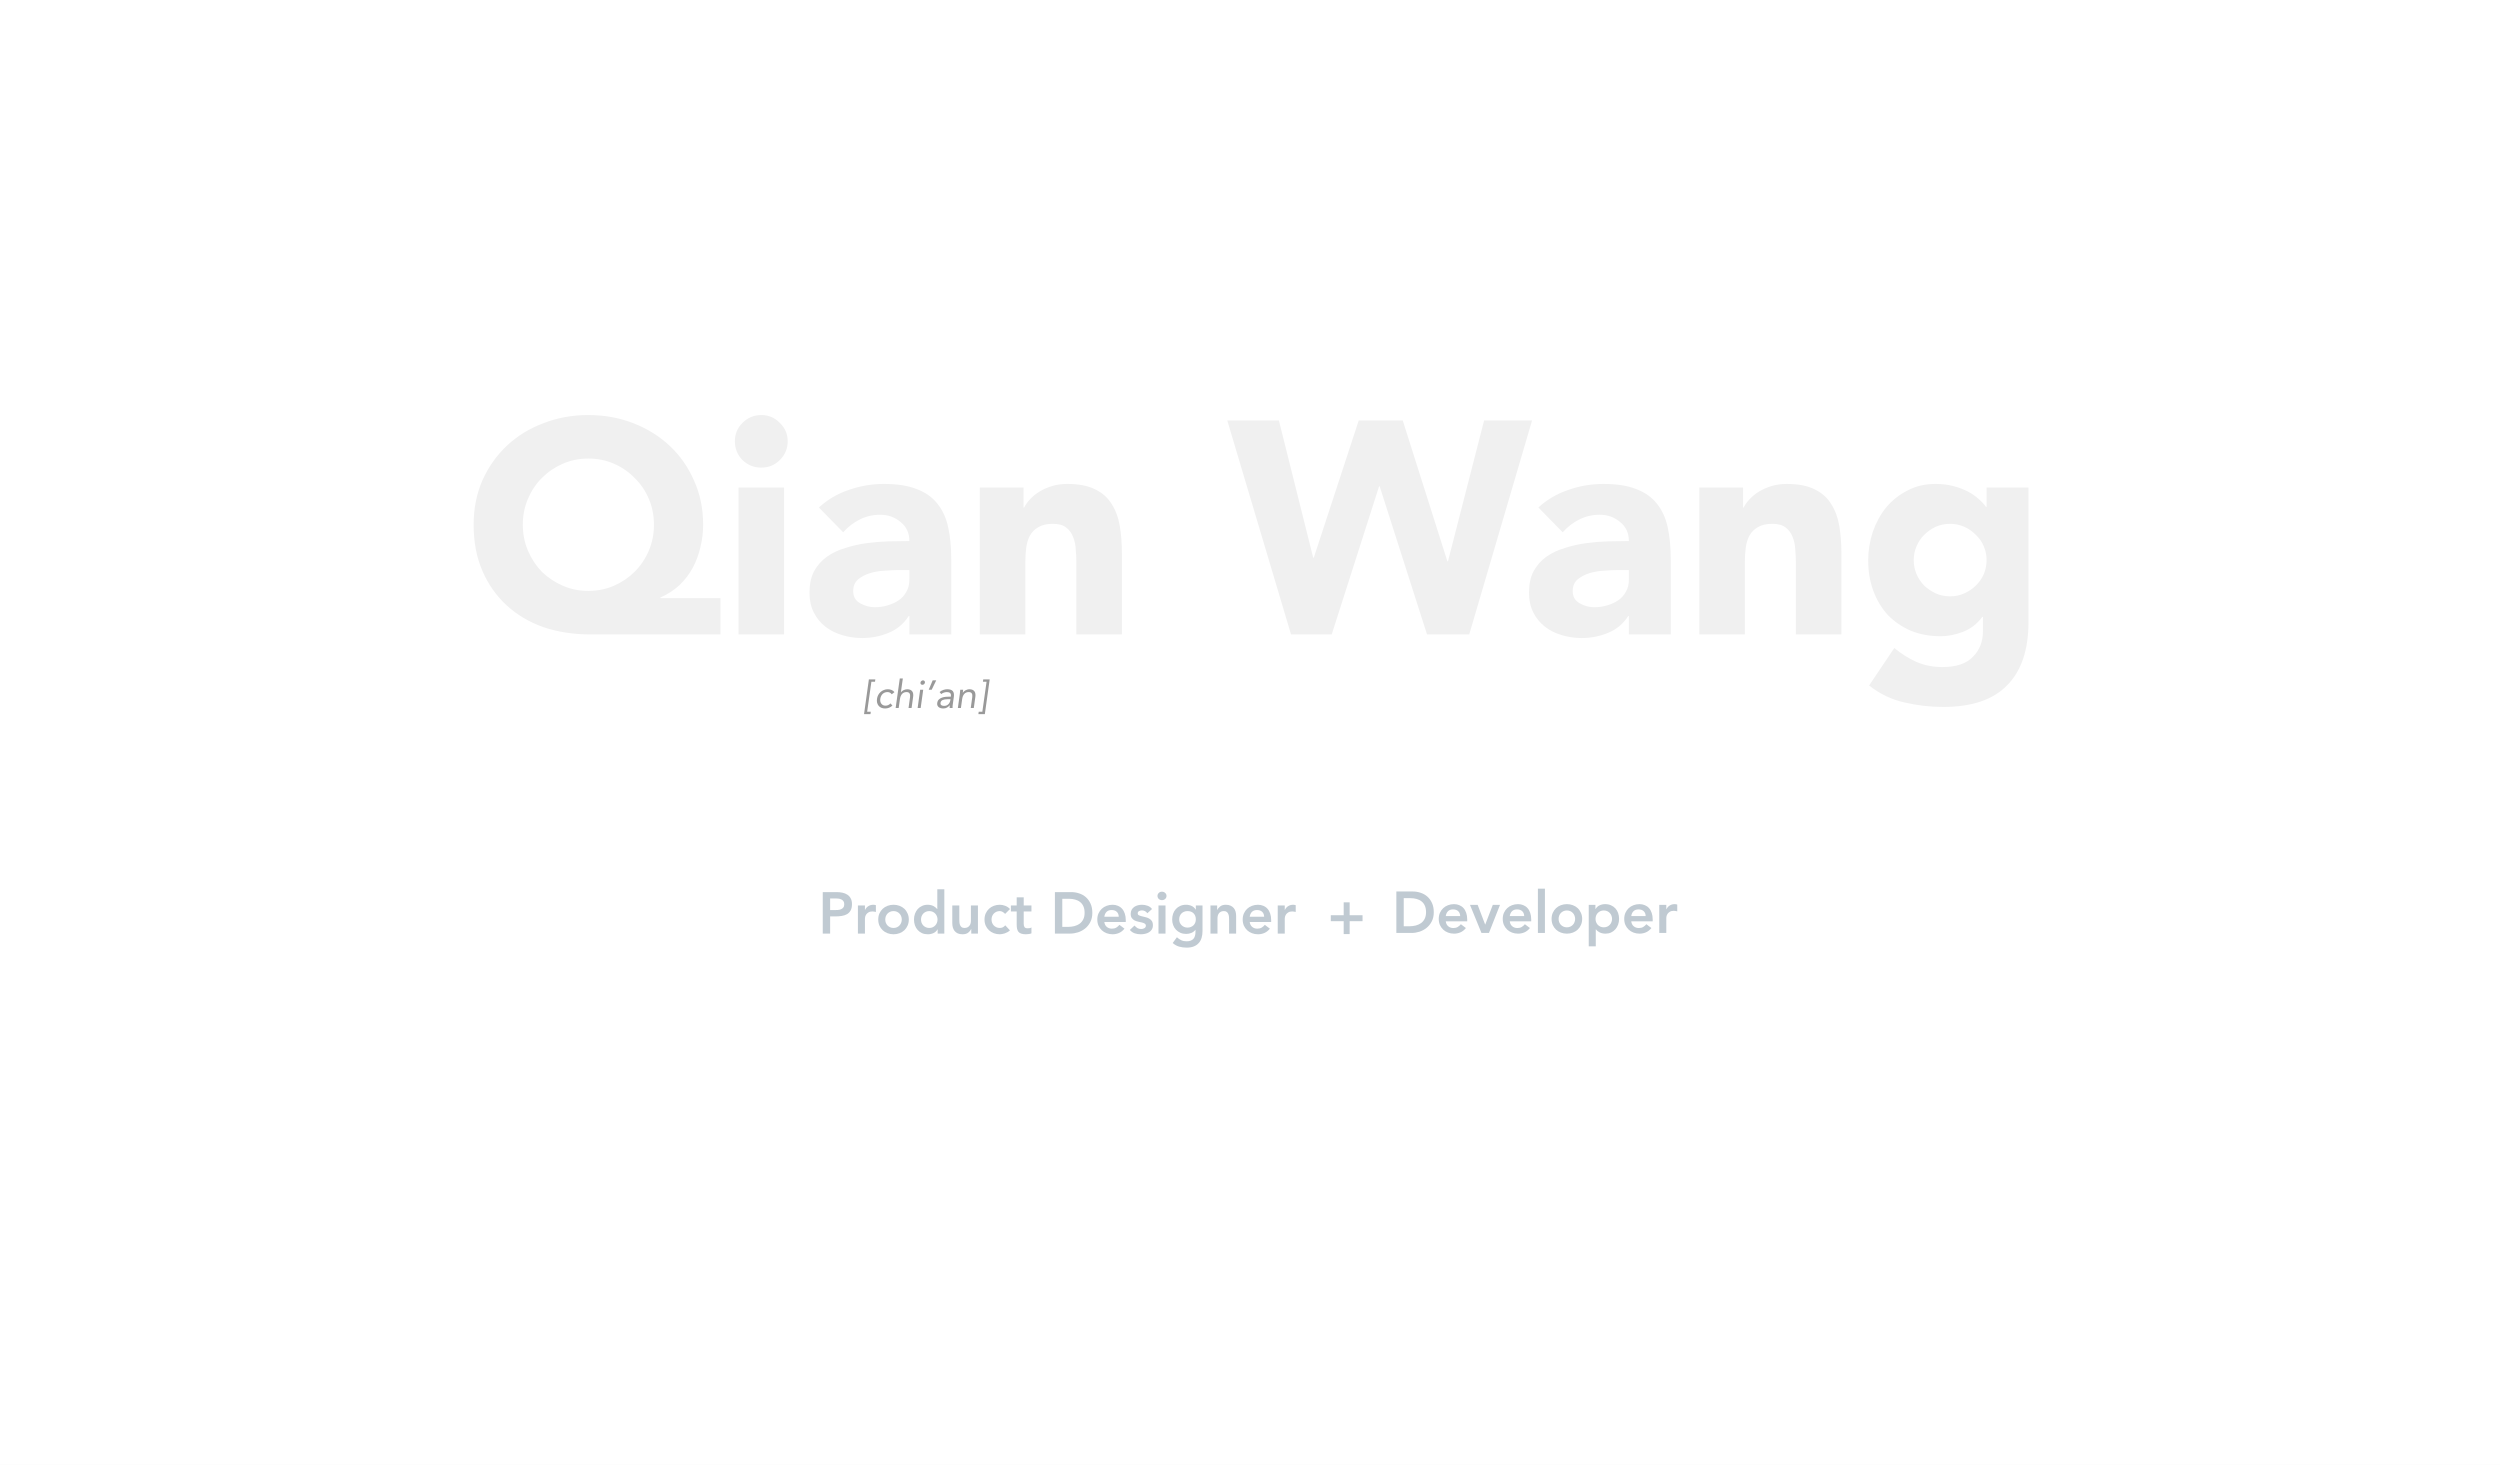
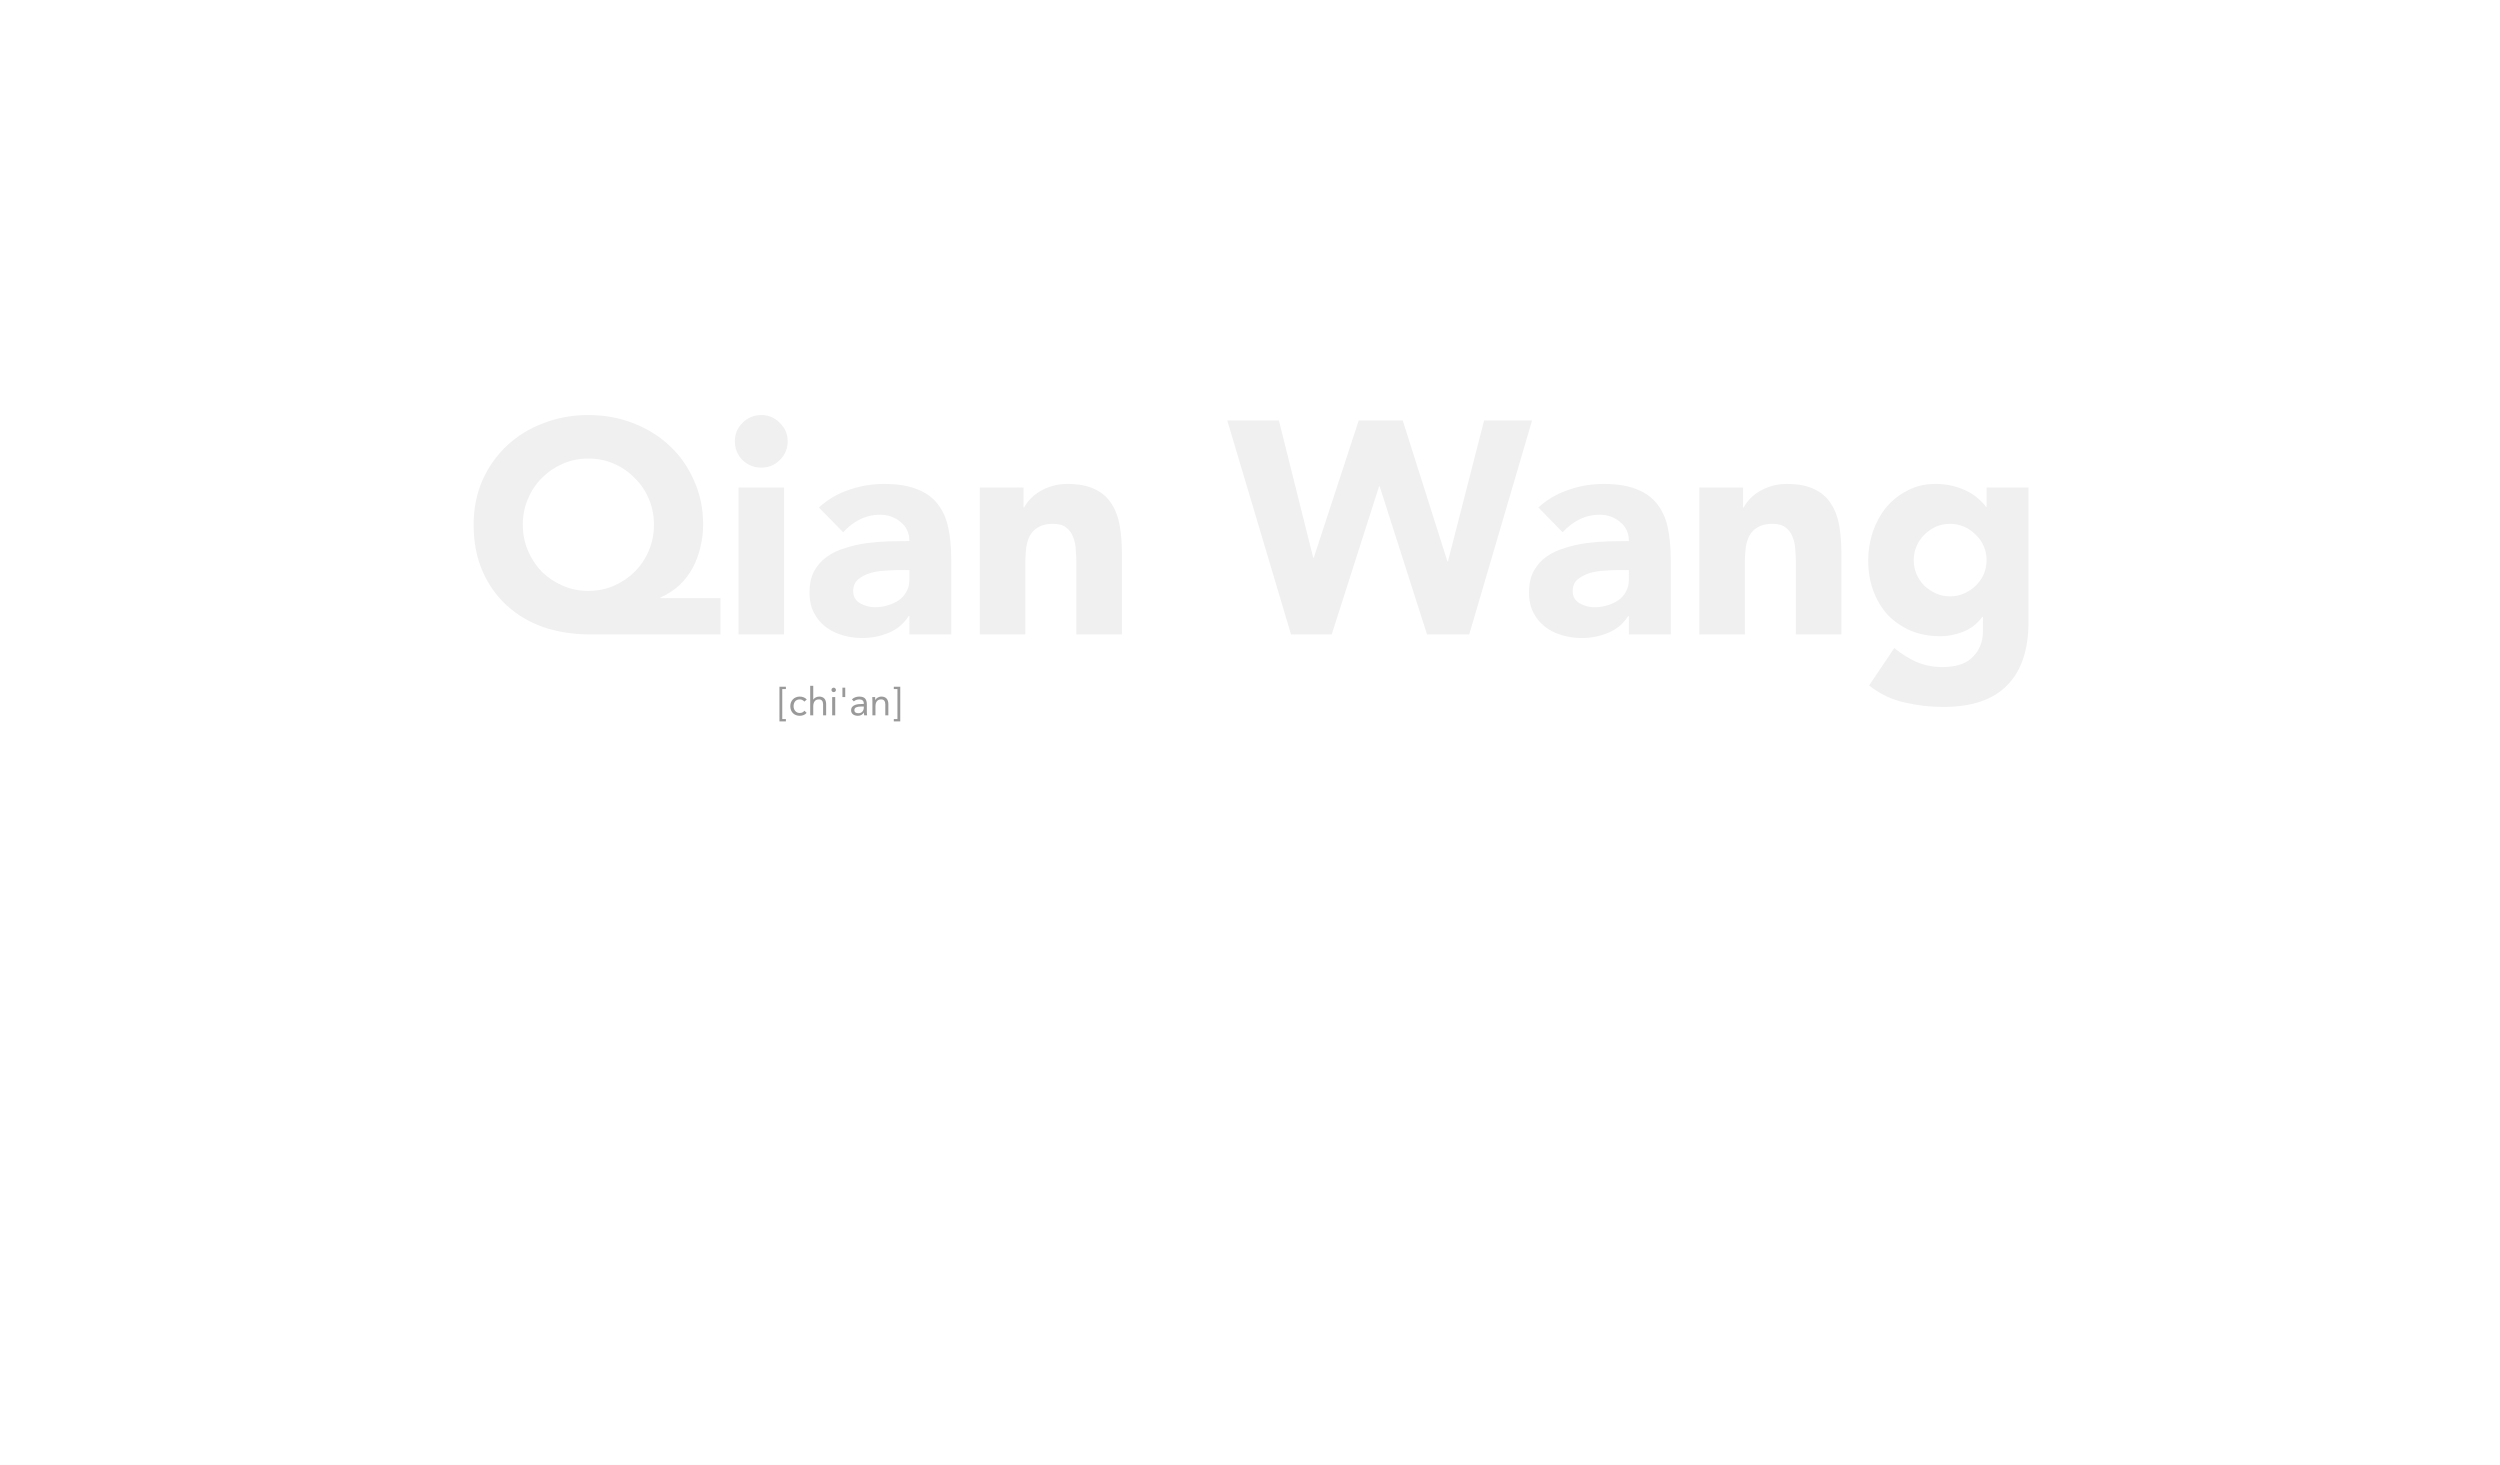
<svg xmlns="http://www.w3.org/2000/svg" width="1024" height="600" viewBox="0 0 1024 600" fill="none">
  <g clip-path="url(#clip0)">
    <path fill-rule="evenodd" clip-rule="evenodd" d="M1024 6.10352e-05H0V600H1024V6.10352e-05ZM241.748 259.859H295.092V245.007H270.472V244.759C273.456 243.439 276.068 241.747 278.306 239.684C280.544 237.539 282.368 235.146 283.777 232.505C285.186 229.865 286.222 227.059 286.886 224.089C287.632 221.118 288.005 218.065 288.005 214.93C288.005 208.328 286.761 202.305 284.274 196.859C281.87 191.33 278.555 186.586 274.327 182.625C270.099 178.664 265.125 175.57 259.405 173.342C253.686 171.114 247.551 170 241.002 170C234.454 170 228.319 171.114 222.599 173.342C216.879 175.487 211.906 178.54 207.678 182.501C203.45 186.462 200.093 191.206 197.606 196.735C195.202 202.264 194 208.328 194 214.93C194 222.026 195.202 228.338 197.606 233.867C200.01 239.395 203.326 244.099 207.554 247.977C211.781 251.855 216.797 254.826 222.599 256.889C228.485 258.869 234.868 259.859 241.748 259.859ZM216.258 225.574C214.848 222.274 214.144 218.725 214.144 214.93C214.144 211.134 214.848 207.586 216.258 204.285C217.667 200.985 219.574 198.138 221.978 195.745C224.464 193.269 227.324 191.33 230.557 189.927C233.79 188.525 237.272 187.823 241.002 187.823C244.733 187.823 248.214 188.525 251.447 189.927C254.68 191.33 257.499 193.269 259.903 195.745C262.39 198.138 264.338 200.985 265.747 204.285C267.156 207.586 267.861 211.134 267.861 214.93C267.861 218.725 267.156 222.274 265.747 225.574C264.338 228.875 262.39 231.763 259.903 234.238C257.499 236.631 254.68 238.529 251.447 239.932C248.214 241.335 244.733 242.036 241.002 242.036C237.272 242.036 233.79 241.335 230.557 239.932C227.324 238.529 224.464 236.631 221.978 234.238C219.574 231.763 217.667 228.875 216.258 225.574ZM321.15 259.859V199.706H302.499V259.859H321.15ZM304.115 173.218C302.043 175.281 301.007 177.798 301.007 180.768C301.007 183.739 302.043 186.297 304.115 188.442C306.27 190.505 308.84 191.537 311.825 191.537C314.809 191.537 317.337 190.505 319.41 188.442C321.565 186.297 322.643 183.739 322.643 180.768C322.643 177.798 321.565 175.281 319.41 173.218C317.337 171.073 314.809 170 311.825 170C308.84 170 306.27 171.073 304.115 173.218ZM372.476 252.309H372.227C370.155 255.527 367.378 257.838 363.896 259.24C360.497 260.643 356.891 261.345 353.078 261.345C350.259 261.345 347.524 260.932 344.871 260.107C342.301 259.364 340.022 258.209 338.032 256.641C336.043 255.073 334.468 253.134 333.307 250.824C332.146 248.513 331.566 245.832 331.566 242.779C331.566 239.313 332.188 236.384 333.431 233.991C334.758 231.598 336.499 229.617 338.654 228.05C340.892 226.482 343.42 225.285 346.239 224.46C349.057 223.553 351.959 222.892 354.943 222.48C358.01 222.067 361.036 221.82 364.02 221.737C367.087 221.655 369.906 221.613 372.476 221.613C372.476 218.313 371.274 215.714 368.87 213.816C366.549 211.835 363.772 210.845 360.539 210.845C357.471 210.845 354.653 211.505 352.083 212.826C349.596 214.063 347.358 215.796 345.368 218.024L335.421 207.875C338.903 204.656 342.964 202.264 347.607 200.696C352.249 199.045 357.057 198.22 362.031 198.22C367.502 198.22 371.978 198.922 375.46 200.324C379.025 201.645 381.843 203.625 383.915 206.266C386.071 208.906 387.563 212.165 388.392 216.044C389.221 219.839 389.635 224.254 389.635 229.287V259.859H372.476V252.309ZM367.875 233.496C366.466 233.496 364.683 233.578 362.528 233.743C360.456 233.826 358.425 234.156 356.435 234.733C354.529 235.311 352.871 236.177 351.461 237.333C350.135 238.488 349.472 240.097 349.472 242.16C349.472 244.388 350.425 246.038 352.332 247.111C354.238 248.183 356.228 248.72 358.3 248.72C360.124 248.72 361.865 248.472 363.523 247.977C365.264 247.482 366.797 246.781 368.124 245.873C369.45 244.965 370.486 243.81 371.232 242.407C372.061 241.005 372.476 239.354 372.476 237.456V233.496H367.875ZM419.243 199.706H401.337V259.859H419.989V229.906C419.989 227.926 420.113 226.028 420.362 224.213C420.611 222.397 421.108 220.788 421.854 219.385C422.683 217.9 423.844 216.745 425.336 215.92C426.828 215.012 428.776 214.558 431.18 214.558C433.584 214.558 435.408 215.053 436.651 216.044C437.978 217.034 438.931 218.313 439.511 219.881C440.174 221.448 440.547 223.181 440.63 225.079C440.796 226.894 440.879 228.668 440.879 230.401V259.859H459.531V226.688C459.531 222.645 459.241 218.89 458.66 215.425C458.08 211.959 456.961 208.947 455.303 206.389C453.728 203.831 451.49 201.851 448.588 200.448C445.687 198.963 441.874 198.22 437.149 198.22C434.91 198.22 432.838 198.509 430.931 199.087C429.025 199.664 427.325 200.407 425.833 201.315C424.341 202.222 423.056 203.254 421.979 204.409C420.901 205.564 420.072 206.719 419.492 207.875H419.243V199.706ZM502.693 172.228H523.831L537.883 228.421H538.131L556.534 172.228H574.564L592.843 229.906H593.092L607.889 172.228H627.535L601.796 259.859H584.512L565.114 199.21H564.865L545.467 259.859H528.805L502.693 172.228ZM666.939 252.309H667.188V259.859H684.347V229.287C684.347 224.254 683.933 219.839 683.104 216.044C682.275 212.165 680.783 208.906 678.627 206.266C676.555 203.625 673.736 201.645 670.172 200.324C666.69 198.922 662.214 198.22 656.743 198.22C651.769 198.22 646.961 199.045 642.319 200.696C637.676 202.264 633.614 204.656 630.133 207.875L640.08 218.024C642.07 215.796 644.308 214.063 646.795 212.826C649.365 211.505 652.183 210.845 655.25 210.845C658.483 210.845 661.26 211.835 663.581 213.816C665.985 215.714 667.188 218.313 667.188 221.613C664.618 221.613 661.799 221.655 658.732 221.737C655.748 221.82 652.722 222.067 649.655 222.48C646.671 222.892 643.769 223.553 640.951 224.46C638.132 225.285 635.604 226.482 633.366 228.05C631.21 229.617 629.47 231.598 628.143 233.991C626.9 236.384 626.278 239.313 626.278 242.779C626.278 245.832 626.858 248.513 628.019 250.824C629.179 253.134 630.754 255.073 632.744 256.641C634.734 258.209 637.013 259.364 639.583 260.107C642.236 260.932 644.971 261.345 647.79 261.345C651.603 261.345 655.209 260.643 658.608 259.24C662.089 257.838 664.866 255.527 666.939 252.309ZM657.24 233.743C659.395 233.578 661.177 233.496 662.587 233.496H667.188V237.456C667.188 239.354 666.773 241.005 665.944 242.407C665.198 243.81 664.162 244.965 662.835 245.873C661.509 246.781 659.976 247.482 658.235 247.977C656.577 248.472 654.836 248.72 653.012 248.72C650.94 248.72 648.95 248.183 647.044 247.111C645.137 246.038 644.184 244.388 644.184 242.16C644.184 240.097 644.847 238.488 646.173 237.333C647.582 236.177 649.24 235.311 651.147 234.733C653.137 234.156 655.167 233.826 657.24 233.743ZM696.049 199.706H713.955V207.875H714.203C714.784 206.719 715.613 205.564 716.69 204.409C717.768 203.254 719.053 202.222 720.545 201.315C722.037 200.407 723.737 199.664 725.643 199.087C727.55 198.509 729.622 198.22 731.86 198.22C736.586 198.22 740.399 198.963 743.3 200.448C746.202 201.851 748.44 203.831 750.015 206.389C751.673 208.947 752.792 211.959 753.372 215.425C753.952 218.89 754.242 222.645 754.242 226.688V259.859H735.591V230.401C735.591 228.668 735.508 226.894 735.342 225.079C735.259 223.181 734.886 221.448 734.223 219.881C733.643 218.313 732.689 217.034 731.363 216.044C730.12 215.053 728.296 214.558 725.892 214.558C723.488 214.558 721.54 215.012 720.048 215.92C718.556 216.745 717.395 217.9 716.566 219.385C715.82 220.788 715.323 222.397 715.074 224.213C714.825 226.028 714.701 227.926 714.701 229.906V259.859H696.049V199.706ZM822.162 280.653C827.965 274.795 830.866 266.172 830.866 254.785V199.706H813.706V207.627H813.458C812.712 206.554 811.717 205.482 810.474 204.409C809.23 203.254 807.738 202.222 805.997 201.315C804.256 200.407 802.267 199.664 800.029 199.087C797.873 198.509 795.469 198.22 792.817 198.22C788.506 198.22 784.651 199.128 781.253 200.943C777.854 202.676 774.952 204.987 772.548 207.875C770.227 210.763 768.404 214.105 767.077 217.9C765.834 221.696 765.212 225.574 765.212 229.535C765.212 234.073 765.917 238.24 767.326 242.036C768.735 245.832 770.725 249.132 773.294 251.938C775.947 254.661 779.097 256.806 782.745 258.374C786.392 259.859 790.454 260.602 794.93 260.602C797.749 260.602 800.733 260.024 803.883 258.869C807.116 257.631 809.81 255.569 811.966 252.68H812.214V258.498C812.214 262.789 810.847 266.296 808.111 269.019C805.458 271.824 801.272 273.227 795.552 273.227C791.739 273.227 788.216 272.525 784.983 271.123C781.833 269.72 778.807 267.822 775.906 265.429L765.585 280.777C769.979 284.243 774.787 286.553 780.009 287.708C785.232 288.946 790.537 289.565 795.925 289.565C807.697 289.565 816.442 286.594 822.162 280.653ZM784.983 235.105C784.237 233.289 783.864 231.391 783.864 229.411C783.864 227.431 784.237 225.574 784.983 223.841C785.729 222.026 786.765 220.458 788.091 219.138C789.501 217.735 791.076 216.621 792.817 215.796C794.64 214.971 796.63 214.558 798.785 214.558C800.858 214.558 802.806 214.971 804.629 215.796C806.453 216.621 808.028 217.735 809.354 219.138C810.764 220.458 811.841 222.026 812.587 223.841C813.333 225.574 813.706 227.431 813.706 229.411C813.706 231.391 813.333 233.289 812.587 235.105C811.841 236.838 810.764 238.405 809.354 239.808C808.028 241.128 806.453 242.201 804.629 243.026C802.806 243.851 800.858 244.264 798.785 244.264C796.63 244.264 794.64 243.851 792.817 243.026C791.076 242.201 789.501 241.128 788.091 239.808C786.765 238.405 785.729 236.838 784.983 235.105Z" fill="white" />
-     <path d="M358.405 279.248H356.917L355.189 291.536H356.677L356.549 292.496H353.909L355.893 278.288H358.533L358.405 279.248ZM365.249 284.384C365.025 284.064 364.769 283.835 364.481 283.696C364.193 283.547 363.862 283.472 363.489 283.472C363.073 283.472 362.694 283.547 362.353 283.696C362.022 283.835 361.729 284.032 361.473 284.288C361.228 284.544 361.025 284.843 360.865 285.184C360.716 285.515 360.614 285.872 360.561 286.256C360.508 286.64 360.518 287.003 360.593 287.344C360.668 287.675 360.796 287.968 360.977 288.224C361.169 288.48 361.409 288.683 361.697 288.832C361.985 288.971 362.321 289.04 362.705 289.04C363.516 289.04 364.193 288.731 364.737 288.112L365.537 288.992C365.121 289.408 364.652 289.712 364.129 289.904C363.617 290.096 363.089 290.192 362.545 290.192C361.969 290.192 361.452 290.096 360.993 289.904C360.545 289.712 360.177 289.44 359.889 289.088C359.601 288.736 359.393 288.32 359.265 287.84C359.148 287.36 359.132 286.832 359.217 286.256C359.292 285.691 359.457 285.168 359.713 284.688C359.969 284.208 360.294 283.792 360.689 283.44C361.084 283.088 361.532 282.816 362.033 282.624C362.534 282.421 363.073 282.32 363.649 282.32C364.204 282.32 364.716 282.416 365.185 282.608C365.654 282.8 366.049 283.099 366.369 283.504L365.249 284.384ZM368.552 277.904H369.8L369 283.552H369.032C369.139 283.403 369.277 283.259 369.448 283.12C369.619 282.971 369.816 282.837 370.04 282.72C370.264 282.603 370.509 282.507 370.776 282.432C371.043 282.357 371.32 282.32 371.608 282.32C372.099 282.32 372.509 282.395 372.84 282.544C373.181 282.693 373.448 282.901 373.64 283.168C373.843 283.435 373.971 283.76 374.024 284.144C374.088 284.517 374.088 284.928 374.024 285.376L373.384 290H372.136L372.76 285.504C372.845 284.875 372.776 284.379 372.552 284.016C372.328 283.653 371.923 283.472 371.336 283.472C370.525 283.472 369.896 283.739 369.448 284.272C369.011 284.805 368.733 285.499 368.616 286.352L368.104 290H366.856L368.552 277.904ZM376.899 282.512H378.147L377.107 290H375.859L376.899 282.512ZM377.027 279.584C377.059 279.339 377.176 279.125 377.379 278.944C377.581 278.763 377.811 278.672 378.067 278.672C378.323 278.672 378.525 278.763 378.674 278.944C378.824 279.125 378.883 279.339 378.851 279.584C378.808 279.851 378.691 280.069 378.499 280.24C378.307 280.411 378.077 280.496 377.811 280.496C377.544 280.496 377.336 280.411 377.187 280.24C377.037 280.069 376.984 279.851 377.027 279.584ZM381.622 282.512H380.406L382.022 278.672H383.478L381.622 282.512ZM384.859 283.472C385.307 283.077 385.803 282.789 386.347 282.608C386.902 282.416 387.451 282.32 387.995 282.32C389.105 282.32 389.867 282.581 390.283 283.104C390.699 283.627 390.833 284.421 390.683 285.488L390.235 288.704C390.203 288.917 390.182 289.141 390.171 289.376C390.161 289.6 390.161 289.808 390.171 290H388.971C388.95 289.829 388.95 289.643 388.971 289.44C388.993 289.227 389.014 289.04 389.035 288.88H389.003C388.705 289.264 388.331 289.579 387.883 289.824C387.446 290.069 386.939 290.192 386.363 290.192C385.979 290.192 385.627 290.144 385.307 290.048C384.987 289.952 384.71 289.813 384.475 289.632C384.251 289.44 384.081 289.205 383.963 288.928C383.857 288.651 383.83 288.331 383.883 287.968C383.969 287.349 384.193 286.864 384.555 286.512C384.929 286.16 385.366 285.899 385.867 285.728C386.369 285.557 386.897 285.451 387.451 285.408C388.006 285.365 388.513 285.344 388.971 285.344H389.451L389.483 285.12C389.569 284.576 389.467 284.165 389.179 283.888C388.891 283.611 388.454 283.472 387.867 283.472C387.462 283.472 387.051 283.541 386.635 283.68C386.23 283.808 385.862 284.011 385.531 284.288L384.859 283.472ZM388.059 286.4C387.259 286.4 386.609 286.512 386.107 286.736C385.606 286.96 385.318 287.328 385.243 287.84C385.179 288.309 385.291 288.645 385.579 288.848C385.867 289.04 386.246 289.136 386.715 289.136C387.078 289.136 387.403 289.077 387.691 288.96C387.979 288.832 388.23 288.667 388.443 288.464C388.657 288.261 388.827 288.027 388.955 287.76C389.094 287.483 389.19 287.189 389.243 286.88L389.307 286.4H388.059ZM393.14 284.288C393.194 283.947 393.226 283.627 393.236 283.328C393.258 283.029 393.284 282.757 393.316 282.512H394.5C394.479 282.715 394.458 282.917 394.436 283.12C394.415 283.323 394.388 283.531 394.356 283.744H394.388C394.495 283.563 394.639 283.387 394.82 283.216C395.002 283.045 395.21 282.896 395.444 282.768C395.679 282.629 395.935 282.523 396.212 282.448C396.49 282.363 396.783 282.32 397.092 282.32C397.583 282.32 397.994 282.395 398.324 282.544C398.666 282.693 398.932 282.901 399.124 283.168C399.327 283.435 399.455 283.76 399.508 284.144C399.572 284.517 399.572 284.928 399.508 285.376L398.868 290H397.62L398.244 285.504C398.33 284.875 398.26 284.379 398.036 284.016C397.812 283.653 397.407 283.472 396.82 283.472C396.01 283.472 395.38 283.739 394.932 284.272C394.495 284.805 394.218 285.499 394.1 286.352L393.588 290H392.34L393.14 284.288ZM402.735 278.288H405.375L403.391 292.496H400.751L400.879 291.536H402.367L404.095 279.248H402.607L402.735 278.288Z" fill="#999999" />
-     <path d="M337 365.407H342.71C343.525 365.407 344.309 365.487 345.061 365.647C345.828 365.807 346.5 366.079 347.076 366.463C347.651 366.831 348.107 367.335 348.443 367.974C348.795 368.598 348.971 369.382 348.971 370.325C348.971 371.397 348.787 372.26 348.419 372.916C348.051 373.572 347.555 374.084 346.932 374.451C346.308 374.803 345.58 375.043 344.749 375.171C343.933 375.299 343.077 375.363 342.182 375.363H340.023V382.392H337V365.407ZM341.846 372.772C342.278 372.772 342.726 372.756 343.189 372.724C343.653 372.692 344.077 372.596 344.461 372.436C344.861 372.276 345.18 372.037 345.42 371.717C345.676 371.397 345.804 370.949 345.804 370.373C345.804 369.845 345.692 369.43 345.468 369.126C345.244 368.806 344.957 368.566 344.605 368.406C344.253 368.23 343.861 368.118 343.429 368.07C342.997 368.022 342.582 367.998 342.182 367.998H340.023V372.772H341.846Z" fill="#C0CAD2" />
-     <path d="M351.402 370.877H354.28V372.7H354.328C354.648 372.029 355.104 371.509 355.696 371.141C356.288 370.773 356.967 370.589 357.735 370.589C357.911 370.589 358.079 370.605 358.239 370.637C358.415 370.669 358.591 370.709 358.766 370.757V373.54C358.527 373.476 358.287 373.428 358.047 373.396C357.823 373.348 357.599 373.324 357.375 373.324C356.703 373.324 356.16 373.452 355.744 373.708C355.344 373.948 355.032 374.228 354.808 374.547C354.6 374.867 354.456 375.187 354.376 375.507C354.312 375.827 354.28 376.067 354.28 376.227V382.392H351.402V370.877Z" fill="#C0CAD2" />
-     <path d="M359.728 376.635C359.728 375.723 359.888 374.899 360.208 374.164C360.544 373.412 360.992 372.772 361.552 372.244C362.111 371.717 362.775 371.309 363.543 371.021C364.31 370.733 365.126 370.589 365.99 370.589C366.853 370.589 367.669 370.733 368.437 371.021C369.204 371.309 369.868 371.717 370.428 372.244C370.987 372.772 371.427 373.412 371.747 374.164C372.083 374.899 372.251 375.723 372.251 376.635C372.251 377.546 372.083 378.378 371.747 379.129C371.427 379.865 370.987 380.497 370.428 381.025C369.868 381.552 369.204 381.96 368.437 382.248C367.669 382.536 366.853 382.68 365.99 382.68C365.126 382.68 364.31 382.536 363.543 382.248C362.775 381.96 362.111 381.552 361.552 381.025C360.992 380.497 360.544 379.865 360.208 379.129C359.888 378.378 359.728 377.546 359.728 376.635ZM362.607 376.635C362.607 377.082 362.679 377.514 362.823 377.93C362.983 378.346 363.207 378.714 363.495 379.033C363.799 379.353 364.158 379.609 364.574 379.801C364.99 379.993 365.462 380.089 365.99 380.089C366.517 380.089 366.989 379.993 367.405 379.801C367.821 379.609 368.173 379.353 368.461 379.033C368.764 378.714 368.988 378.346 369.132 377.93C369.292 377.514 369.372 377.082 369.372 376.635C369.372 376.187 369.292 375.755 369.132 375.339C368.988 374.923 368.764 374.555 368.461 374.236C368.173 373.916 367.821 373.66 367.405 373.468C366.989 373.276 366.517 373.18 365.99 373.18C365.462 373.18 364.99 373.276 364.574 373.468C364.158 373.66 363.799 373.916 363.495 374.236C363.207 374.555 362.983 374.923 362.823 375.339C362.679 375.755 362.607 376.187 362.607 376.635Z" fill="#C0CAD2" />
-     <path d="M384.062 380.665H384.014C383.598 381.368 383.039 381.88 382.335 382.2C381.631 382.52 380.872 382.68 380.056 382.68C379.16 382.68 378.361 382.528 377.657 382.224C376.969 381.904 376.378 381.472 375.882 380.929C375.386 380.385 375.01 379.745 374.754 379.009C374.498 378.274 374.37 377.482 374.37 376.635C374.37 375.787 374.506 374.995 374.778 374.26C375.05 373.524 375.426 372.884 375.906 372.34C376.402 371.797 376.993 371.373 377.681 371.069C378.369 370.749 379.12 370.589 379.936 370.589C380.48 370.589 380.96 370.645 381.375 370.757C381.791 370.869 382.159 371.013 382.479 371.189C382.799 371.365 383.071 371.557 383.295 371.765C383.518 371.957 383.702 372.148 383.846 372.34H383.918V364.256H386.797V382.392H384.062V380.665ZM377.249 376.635C377.249 377.082 377.321 377.514 377.465 377.93C377.625 378.346 377.849 378.714 378.137 379.033C378.441 379.353 378.801 379.609 379.216 379.801C379.632 379.993 380.104 380.089 380.632 380.089C381.16 380.089 381.631 379.993 382.047 379.801C382.463 379.609 382.815 379.353 383.103 379.033C383.407 378.714 383.63 378.346 383.774 377.93C383.934 377.514 384.014 377.082 384.014 376.635C384.014 376.187 383.934 375.755 383.774 375.339C383.63 374.923 383.407 374.555 383.103 374.236C382.815 373.916 382.463 373.66 382.047 373.468C381.631 373.276 381.16 373.18 380.632 373.18C380.104 373.18 379.632 373.276 379.216 373.468C378.801 373.66 378.441 373.916 378.137 374.236C377.849 374.555 377.625 374.923 377.465 375.339C377.321 375.755 377.249 376.187 377.249 376.635Z" fill="#C0CAD2" />
-     <path d="M400.564 382.392H397.829V380.545H397.782C397.51 381.121 397.094 381.624 396.534 382.056C395.974 382.472 395.215 382.68 394.255 382.68C393.487 382.68 392.832 382.56 392.288 382.32C391.76 382.064 391.328 381.728 390.992 381.312C390.657 380.881 390.417 380.393 390.273 379.849C390.129 379.305 390.057 378.738 390.057 378.146V370.877H392.936V376.706C392.936 377.026 392.952 377.386 392.984 377.786C393.016 378.17 393.096 378.538 393.223 378.89C393.367 379.225 393.575 379.513 393.847 379.753C394.135 379.977 394.535 380.089 395.047 380.089C395.526 380.089 395.926 380.009 396.246 379.849C396.582 379.689 396.854 379.473 397.062 379.201C397.286 378.93 397.446 378.618 397.542 378.266C397.638 377.914 397.686 377.546 397.686 377.162V370.877H400.564V382.392Z" fill="#C0CAD2" />
-     <path d="M411.701 374.332C411.365 373.98 411.013 373.7 410.645 373.492C410.277 373.284 409.902 373.18 409.518 373.18C408.99 373.18 408.518 373.276 408.102 373.468C407.686 373.66 407.327 373.916 407.023 374.236C406.735 374.555 406.511 374.923 406.351 375.339C406.207 375.755 406.135 376.187 406.135 376.635C406.135 377.082 406.207 377.514 406.351 377.93C406.511 378.346 406.735 378.714 407.023 379.033C407.327 379.353 407.686 379.609 408.102 379.801C408.518 379.993 408.99 380.089 409.518 380.089C409.966 380.089 410.381 380.001 410.765 379.825C411.149 379.633 411.477 379.361 411.749 379.009L413.668 381.073C413.38 381.36 413.044 381.608 412.66 381.816C412.293 382.024 411.917 382.192 411.533 382.32C411.149 382.448 410.781 382.536 410.429 382.584C410.077 382.648 409.774 382.68 409.518 382.68C408.654 382.68 407.838 382.536 407.071 382.248C406.303 381.96 405.639 381.552 405.08 381.025C404.52 380.497 404.072 379.865 403.736 379.129C403.416 378.378 403.256 377.546 403.256 376.635C403.256 375.723 403.416 374.899 403.736 374.164C404.072 373.412 404.52 372.772 405.08 372.244C405.639 371.717 406.303 371.309 407.071 371.021C407.838 370.733 408.654 370.589 409.518 370.589C410.253 370.589 410.989 370.733 411.725 371.021C412.476 371.293 413.132 371.733 413.692 372.34L411.701 374.332Z" fill="#C0CAD2" />
-     <path d="M414.062 373.324V370.877H416.437V367.542H419.316V370.877H422.482V373.324H419.316V378.362C419.316 378.938 419.42 379.393 419.627 379.729C419.851 380.065 420.283 380.233 420.923 380.233C421.179 380.233 421.459 380.209 421.763 380.161C422.066 380.097 422.306 380.001 422.482 379.873V382.296C422.178 382.44 421.803 382.536 421.355 382.584C420.923 382.648 420.539 382.68 420.203 382.68C419.436 382.68 418.804 382.592 418.308 382.416C417.828 382.256 417.444 382.008 417.157 381.672C416.885 381.32 416.693 380.889 416.581 380.377C416.485 379.865 416.437 379.273 416.437 378.602V373.324H414.062Z" fill="#C0CAD2" />
-     <path d="M432.092 365.407H438.785C439.904 365.407 440.984 365.583 442.023 365.935C443.063 366.271 443.983 366.791 444.782 367.494C445.582 368.198 446.222 369.086 446.701 370.157C447.181 371.213 447.421 372.46 447.421 373.9C447.421 375.355 447.141 376.619 446.582 377.69C446.038 378.746 445.326 379.625 444.446 380.329C443.583 381.017 442.615 381.536 441.544 381.888C440.488 382.224 439.449 382.392 438.425 382.392H432.092V365.407ZM437.369 379.657C438.313 379.657 439.201 379.553 440.032 379.345C440.88 379.121 441.616 378.786 442.239 378.338C442.863 377.874 443.351 377.282 443.703 376.563C444.071 375.827 444.255 374.939 444.255 373.9C444.255 372.876 444.095 371.997 443.775 371.261C443.455 370.525 443.007 369.933 442.431 369.486C441.872 369.022 441.2 368.686 440.416 368.478C439.649 368.254 438.801 368.142 437.873 368.142H435.114V379.657H437.369Z" fill="#C0CAD2" />
-     <path d="M452.334 377.642C452.43 378.506 452.766 379.177 453.342 379.657C453.917 380.137 454.613 380.377 455.429 380.377C456.148 380.377 456.748 380.233 457.228 379.945C457.724 379.641 458.155 379.265 458.523 378.818L460.586 380.377C459.915 381.209 459.163 381.8 458.331 382.152C457.5 382.504 456.628 382.68 455.717 382.68C454.853 382.68 454.037 382.536 453.27 382.248C452.502 381.96 451.838 381.552 451.278 381.025C450.719 380.497 450.271 379.865 449.935 379.129C449.615 378.378 449.455 377.546 449.455 376.635C449.455 375.723 449.615 374.899 449.935 374.164C450.271 373.412 450.719 372.772 451.278 372.244C451.838 371.717 452.502 371.309 453.27 371.021C454.037 370.733 454.853 370.589 455.717 370.589C456.516 370.589 457.244 370.733 457.9 371.021C458.571 371.293 459.139 371.693 459.603 372.22C460.083 372.748 460.45 373.404 460.706 374.188C460.978 374.955 461.114 375.843 461.114 376.85V377.642H452.334ZM458.235 375.483C458.219 374.635 457.956 373.972 457.444 373.492C456.932 372.996 456.22 372.748 455.309 372.748C454.445 372.748 453.757 372.996 453.246 373.492C452.75 373.988 452.446 374.651 452.334 375.483H458.235Z" fill="#C0CAD2" />
-     <path d="M469.948 374.068C469.388 373.284 468.636 372.892 467.693 372.892C467.309 372.892 466.933 372.988 466.565 373.18C466.197 373.372 466.013 373.684 466.013 374.116C466.013 374.467 466.165 374.723 466.469 374.883C466.773 375.043 467.157 375.179 467.621 375.291C468.084 375.403 468.58 375.523 469.108 375.651C469.652 375.763 470.156 375.947 470.619 376.203C471.083 376.443 471.467 376.778 471.771 377.21C472.075 377.642 472.227 378.234 472.227 378.986C472.227 379.673 472.075 380.257 471.771 380.737C471.483 381.201 471.099 381.576 470.619 381.864C470.156 382.152 469.628 382.36 469.036 382.488C468.444 382.616 467.853 382.68 467.261 382.68C466.365 382.68 465.542 382.552 464.79 382.296C464.038 382.04 463.366 381.576 462.775 380.905L464.694 379.105C465.062 379.521 465.454 379.865 465.869 380.137C466.301 380.393 466.821 380.521 467.429 380.521C467.637 380.521 467.853 380.497 468.076 380.449C468.3 380.401 468.508 380.321 468.7 380.209C468.892 380.097 469.044 379.961 469.156 379.801C469.284 379.625 469.348 379.425 469.348 379.201C469.348 378.802 469.196 378.506 468.892 378.314C468.588 378.122 468.204 377.97 467.741 377.858C467.277 377.73 466.773 377.618 466.229 377.522C465.701 377.41 465.206 377.242 464.742 377.018C464.278 376.778 463.894 376.451 463.59 376.035C463.286 375.619 463.135 375.043 463.135 374.308C463.135 373.668 463.262 373.116 463.518 372.652C463.79 372.172 464.142 371.781 464.574 371.477C465.006 371.173 465.502 370.949 466.061 370.805C466.621 370.661 467.189 370.589 467.765 370.589C468.532 370.589 469.292 370.725 470.044 370.997C470.795 371.253 471.403 371.701 471.867 372.34L469.948 374.068Z" fill="#C0CAD2" />
-     <path d="M474.514 370.877H477.392V382.392H474.514V370.877ZM474.106 366.967C474.106 366.503 474.274 366.103 474.61 365.767C474.962 365.415 475.401 365.239 475.929 365.239C476.457 365.239 476.897 365.407 477.249 365.743C477.616 366.063 477.8 366.471 477.8 366.967C477.8 367.462 477.616 367.878 477.249 368.214C476.897 368.534 476.457 368.694 475.929 368.694C475.401 368.694 474.962 368.526 474.61 368.19C474.274 367.838 474.106 367.43 474.106 366.967Z" fill="#C0CAD2" />
-     <path d="M492.548 370.877V381.36C492.548 382.4 492.42 383.336 492.164 384.167C491.909 385.015 491.509 385.727 490.965 386.302C490.437 386.894 489.766 387.35 488.95 387.67C488.134 387.99 487.167 388.15 486.047 388.15C484.976 388.15 483.96 388.014 483 387.742C482.041 387.47 481.153 386.974 480.338 386.254L482.065 383.903C482.641 384.431 483.24 384.839 483.864 385.127C484.488 385.415 485.207 385.559 486.023 385.559C486.711 385.559 487.287 385.463 487.75 385.271C488.23 385.079 488.606 384.815 488.878 384.479C489.166 384.143 489.366 383.735 489.478 383.256C489.606 382.792 489.67 382.272 489.67 381.696V380.857H489.622C489.206 381.416 488.654 381.84 487.966 382.128C487.279 382.4 486.575 382.536 485.855 382.536C484.992 382.536 484.208 382.384 483.504 382.08C482.8 381.76 482.193 381.336 481.681 380.809C481.185 380.281 480.801 379.657 480.529 378.938C480.258 378.218 480.122 377.45 480.122 376.635C480.122 375.787 480.25 374.995 480.505 374.26C480.761 373.524 481.137 372.884 481.633 372.34C482.129 371.797 482.721 371.373 483.408 371.069C484.112 370.749 484.912 370.589 485.807 370.589C486.623 370.589 487.383 370.749 488.086 371.069C488.79 371.389 489.35 371.901 489.765 372.604H489.813V370.877H492.548ZM486.407 373.18C485.895 373.18 485.431 373.268 485.016 373.444C484.6 373.604 484.24 373.836 483.936 374.14C483.648 374.427 483.416 374.787 483.24 375.219C483.08 375.635 483 376.099 483 376.611C483 377.074 483.08 377.506 483.24 377.906C483.416 378.306 483.656 378.658 483.96 378.962C484.264 379.265 484.624 379.505 485.04 379.681C485.455 379.857 485.903 379.945 486.383 379.945C486.911 379.945 487.383 379.857 487.798 379.681C488.23 379.505 488.59 379.273 488.878 378.986C489.182 378.682 489.414 378.322 489.574 377.906C489.734 377.49 489.813 377.042 489.813 376.563C489.813 375.555 489.51 374.739 488.902 374.116C488.294 373.492 487.462 373.18 486.407 373.18Z" fill="#C0CAD2" />
-     <path d="M495.808 370.877H498.543V372.724H498.591C498.863 372.148 499.279 371.653 499.838 371.237C500.398 370.805 501.158 370.589 502.117 370.589C502.885 370.589 503.533 370.717 504.061 370.973C504.604 371.229 505.044 371.565 505.38 371.981C505.716 372.396 505.956 372.876 506.1 373.42C506.244 373.964 506.316 374.531 506.316 375.123V382.392H503.437V376.563C503.437 376.243 503.421 375.891 503.389 375.507C503.357 375.107 503.269 374.739 503.125 374.403C502.997 374.052 502.789 373.764 502.501 373.54C502.213 373.3 501.821 373.18 501.326 373.18C500.846 373.18 500.438 373.26 500.102 373.42C499.782 373.58 499.51 373.796 499.287 374.068C499.079 374.34 498.927 374.651 498.831 375.003C498.735 375.355 498.687 375.723 498.687 376.107V382.392H495.808V370.877Z" fill="#C0CAD2" />
-     <path d="M511.886 377.642C511.982 378.506 512.318 379.177 512.894 379.657C513.47 380.137 514.165 380.377 514.981 380.377C515.701 380.377 516.3 380.233 516.78 379.945C517.276 379.641 517.708 379.265 518.076 378.818L520.139 380.377C519.467 381.209 518.715 381.8 517.884 382.152C517.052 382.504 516.181 382.68 515.269 382.68C514.405 382.68 513.59 382.536 512.822 382.248C512.054 381.96 511.391 381.552 510.831 381.025C510.271 380.497 509.823 379.865 509.487 379.129C509.168 378.378 509.008 377.546 509.008 376.635C509.008 375.723 509.168 374.899 509.487 374.164C509.823 373.412 510.271 372.772 510.831 372.244C511.391 371.717 512.054 371.309 512.822 371.021C513.59 370.733 514.405 370.589 515.269 370.589C516.069 370.589 516.796 370.733 517.452 371.021C518.124 371.293 518.691 371.693 519.155 372.22C519.635 372.748 520.003 373.404 520.259 374.188C520.531 374.955 520.667 375.843 520.667 376.85V377.642H511.886ZM517.788 375.483C517.772 374.635 517.508 373.972 516.996 373.492C516.484 372.996 515.773 372.748 514.861 372.748C513.997 372.748 513.31 372.996 512.798 373.492C512.302 373.988 511.998 374.651 511.886 375.483H517.788Z" fill="#C0CAD2" />
-     <path d="M523.359 370.877H526.237V372.7H526.285C526.605 372.029 527.061 371.509 527.653 371.141C528.245 370.773 528.924 370.589 529.692 370.589C529.868 370.589 530.036 370.605 530.196 370.637C530.372 370.669 530.548 370.709 530.724 370.757V373.54C530.484 373.476 530.244 373.428 530.004 373.396C529.78 373.348 529.556 373.324 529.332 373.324C528.66 373.324 528.117 373.452 527.701 373.708C527.301 373.948 526.989 374.228 526.765 374.547C526.557 374.867 526.413 375.187 526.333 375.507C526.269 375.827 526.237 376.067 526.237 376.227V382.392H523.359V370.877Z" fill="#C0CAD2" />
-     <path d="M571.946 365.152H578.639C579.758 365.152 580.838 365.327 581.878 365.679C582.917 366.015 583.837 366.535 584.636 367.239C585.436 367.942 586.076 368.83 586.555 369.901C587.035 370.957 587.275 372.204 587.275 373.644C587.275 375.099 586.995 376.363 586.436 377.434C585.892 378.49 585.18 379.369 584.3 380.073C583.437 380.761 582.469 381.281 581.398 381.632C580.342 381.968 579.303 382.136 578.279 382.136H571.946V365.152ZM577.224 379.401C578.167 379.401 579.055 379.297 579.886 379.089C580.734 378.866 581.47 378.53 582.093 378.082C582.717 377.618 583.205 377.026 583.557 376.307C583.925 375.571 584.109 374.683 584.109 373.644C584.109 372.62 583.949 371.741 583.629 371.005C583.309 370.269 582.861 369.678 582.285 369.23C581.726 368.766 581.054 368.43 580.27 368.222C579.503 367.998 578.655 367.886 577.727 367.886H574.968V379.401H577.224Z" fill="#C0CAD2" />
-     <path d="M592.188 377.386C592.284 378.25 592.62 378.922 593.196 379.401C593.771 379.881 594.467 380.121 595.283 380.121C596.002 380.121 596.602 379.977 597.082 379.689C597.578 379.385 598.009 379.01 598.377 378.562L600.44 380.121C599.769 380.953 599.017 381.544 598.185 381.896C597.354 382.248 596.482 382.424 595.571 382.424C594.707 382.424 593.891 382.28 593.124 381.992C592.356 381.704 591.692 381.297 591.132 380.769C590.573 380.241 590.125 379.609 589.789 378.874C589.469 378.122 589.309 377.29 589.309 376.379C589.309 375.467 589.469 374.643 589.789 373.908C590.125 373.156 590.573 372.516 591.132 371.989C591.692 371.461 592.356 371.053 593.124 370.765C593.891 370.477 594.707 370.333 595.571 370.333C596.37 370.333 597.098 370.477 597.754 370.765C598.425 371.037 598.993 371.437 599.457 371.965C599.937 372.492 600.304 373.148 600.56 373.932C600.832 374.699 600.968 375.587 600.968 376.595V377.386H592.188ZM598.089 375.227C598.073 374.38 597.81 373.716 597.298 373.236C596.786 372.74 596.074 372.492 595.163 372.492C594.299 372.492 593.611 372.74 593.1 373.236C592.604 373.732 592.3 374.396 592.188 375.227H598.089Z" fill="#C0CAD2" />
-     <path d="M602.101 370.621H605.244L608.314 378.682H608.362L611.457 370.621H614.408L609.874 382.136H606.803L602.101 370.621Z" fill="#C0CAD2" />
-     <path d="M618.403 377.386C618.499 378.25 618.835 378.922 619.411 379.401C619.987 379.881 620.682 380.121 621.498 380.121C622.218 380.121 622.817 379.977 623.297 379.689C623.793 379.385 624.225 379.01 624.593 378.562L626.656 380.121C625.984 380.953 625.232 381.544 624.401 381.896C623.569 382.248 622.697 382.424 621.786 382.424C620.922 382.424 620.107 382.28 619.339 381.992C618.571 381.704 617.907 381.297 617.348 380.769C616.788 380.241 616.34 379.609 616.004 378.874C615.684 378.122 615.524 377.29 615.524 376.379C615.524 375.467 615.684 374.643 616.004 373.908C616.34 373.156 616.788 372.516 617.348 371.989C617.907 371.461 618.571 371.053 619.339 370.765C620.107 370.477 620.922 370.333 621.786 370.333C622.585 370.333 623.313 370.477 623.969 370.765C624.641 371.037 625.208 371.437 625.672 371.965C626.152 372.492 626.52 373.148 626.776 373.932C627.048 374.699 627.183 375.587 627.183 376.595V377.386H618.403ZM624.305 375.227C624.289 374.38 624.025 373.716 623.513 373.236C623.001 372.74 622.29 372.492 621.378 372.492C620.514 372.492 619.827 372.74 619.315 373.236C618.819 373.732 618.515 374.396 618.403 375.227H624.305Z" fill="#C0CAD2" />
-     <path d="M629.924 364H632.802V382.136H629.924V364Z" fill="#C0CAD2" />
-     <path d="M635.531 376.379C635.531 375.467 635.691 374.643 636.011 373.908C636.347 373.156 636.795 372.516 637.355 371.989C637.914 371.461 638.578 371.053 639.346 370.765C640.114 370.477 640.929 370.333 641.793 370.333C642.656 370.333 643.472 370.477 644.24 370.765C645.007 371.053 645.671 371.461 646.231 371.989C646.791 372.516 647.23 373.156 647.55 373.908C647.886 374.643 648.054 375.467 648.054 376.379C648.054 377.29 647.886 378.122 647.55 378.874C647.23 379.609 646.791 380.241 646.231 380.769C645.671 381.297 645.007 381.704 644.24 381.992C643.472 382.28 642.656 382.424 641.793 382.424C640.929 382.424 640.114 382.28 639.346 381.992C638.578 381.704 637.914 381.297 637.355 380.769C636.795 380.241 636.347 379.609 636.011 378.874C635.691 378.122 635.531 377.29 635.531 376.379ZM638.41 376.379C638.41 376.826 638.482 377.258 638.626 377.674C638.786 378.09 639.01 378.458 639.298 378.778C639.602 379.097 639.962 379.353 640.377 379.545C640.793 379.737 641.265 379.833 641.793 379.833C642.321 379.833 642.792 379.737 643.208 379.545C643.624 379.353 643.976 379.097 644.264 378.778C644.568 378.458 644.791 378.09 644.935 377.674C645.095 377.258 645.175 376.826 645.175 376.379C645.175 375.931 645.095 375.499 644.935 375.083C644.791 374.667 644.568 374.3 644.264 373.98C643.976 373.66 643.624 373.404 643.208 373.212C642.792 373.02 642.321 372.924 641.793 372.924C641.265 372.924 640.793 373.02 640.377 373.212C639.962 373.404 639.602 373.66 639.298 373.98C639.01 374.3 638.786 374.667 638.626 375.083C638.482 375.499 638.41 375.931 638.41 376.379Z" fill="#C0CAD2" />
-     <path d="M650.749 370.621H653.484V372.348H653.532C653.948 371.645 654.508 371.133 655.211 370.813C655.915 370.493 656.675 370.333 657.49 370.333C658.37 370.333 659.162 370.493 659.865 370.813C660.569 371.117 661.169 371.541 661.665 372.085C662.16 372.628 662.536 373.268 662.792 374.004C663.048 374.739 663.176 375.531 663.176 376.379C663.176 377.226 663.04 378.018 662.768 378.754C662.496 379.489 662.112 380.129 661.617 380.673C661.137 381.217 660.553 381.648 659.865 381.968C659.178 382.272 658.426 382.424 657.61 382.424C657.067 382.424 656.587 382.368 656.171 382.256C655.755 382.144 655.387 382 655.067 381.824C654.748 381.648 654.476 381.464 654.252 381.273C654.028 381.065 653.844 380.865 653.7 380.673H653.628V387.606H650.749V370.621ZM660.297 376.379C660.297 375.931 660.217 375.499 660.057 375.083C659.913 374.667 659.689 374.3 659.386 373.98C659.098 373.66 658.746 373.404 658.33 373.212C657.914 373.02 657.442 372.924 656.915 372.924C656.387 372.924 655.915 373.02 655.499 373.212C655.083 373.404 654.724 373.66 654.42 373.98C654.132 374.3 653.908 374.667 653.748 375.083C653.604 375.499 653.532 375.931 653.532 376.379C653.532 376.826 653.604 377.258 653.748 377.674C653.908 378.09 654.132 378.458 654.42 378.778C654.724 379.097 655.083 379.353 655.499 379.545C655.915 379.737 656.387 379.833 656.915 379.833C657.442 379.833 657.914 379.737 658.33 379.545C658.746 379.353 659.098 379.097 659.386 378.778C659.689 378.458 659.913 378.09 660.057 377.674C660.217 377.258 660.297 376.826 660.297 376.379Z" fill="#C0CAD2" />
-     <path d="M668.163 377.386C668.259 378.25 668.595 378.922 669.171 379.401C669.746 379.881 670.442 380.121 671.258 380.121C671.977 380.121 672.577 379.977 673.057 379.689C673.553 379.385 673.985 379.01 674.352 378.562L676.415 380.121C675.744 380.953 674.992 381.544 674.16 381.896C673.329 382.248 672.457 382.424 671.546 382.424C670.682 382.424 669.866 382.28 669.099 381.992C668.331 381.704 667.667 381.297 667.107 380.769C666.548 380.241 666.1 379.609 665.764 378.874C665.444 378.122 665.284 377.29 665.284 376.379C665.284 375.467 665.444 374.643 665.764 373.908C666.1 373.156 666.548 372.516 667.107 371.989C667.667 371.461 668.331 371.053 669.099 370.765C669.866 370.477 670.682 370.333 671.546 370.333C672.345 370.333 673.073 370.477 673.729 370.765C674.4 371.037 674.968 371.437 675.432 371.965C675.912 372.492 676.28 373.148 676.535 373.932C676.807 374.699 676.943 375.587 676.943 376.595V377.386H668.163ZM674.064 375.227C674.048 374.38 673.785 373.716 673.273 373.236C672.761 372.74 672.049 372.492 671.138 372.492C670.274 372.492 669.586 372.74 669.075 373.236C668.579 373.732 668.275 374.396 668.163 375.227H674.064Z" fill="#C0CAD2" />
-     <path d="M679.635 370.621H682.514V372.444H682.562C682.882 371.773 683.338 371.253 683.929 370.885C684.521 370.517 685.201 370.333 685.969 370.333C686.145 370.333 686.312 370.349 686.472 370.381C686.648 370.413 686.824 370.453 687 370.501V373.284C686.76 373.22 686.52 373.172 686.28 373.14C686.057 373.092 685.833 373.068 685.609 373.068C684.937 373.068 684.393 373.196 683.977 373.452C683.578 373.692 683.266 373.972 683.042 374.292C682.834 374.611 682.69 374.931 682.61 375.251C682.546 375.571 682.514 375.811 682.514 375.971V382.136H679.635V370.621Z" fill="#C0CAD2" />
-     <path d="M550.371 374.875V369.598H552.818V374.875H558.096V377.322H552.818V382.6H550.371V377.322H545.094V374.875H550.371Z" fill="#C0CAD2" />
+     <path d="M321.901 282.248H320.413V294.536H321.901V295.496H319.261V281.288H321.901V282.248ZM329.465 287.384C329.198 287.064 328.91 286.835 328.601 286.696C328.292 286.547 327.95 286.472 327.577 286.472C327.161 286.472 326.793 286.547 326.473 286.696C326.153 286.835 325.886 287.032 325.673 287.288C325.47 287.544 325.316 287.843 325.209 288.184C325.102 288.515 325.049 288.872 325.049 289.256C325.049 289.64 325.108 290.003 325.225 290.344C325.353 290.675 325.524 290.968 325.737 291.224C325.961 291.48 326.228 291.683 326.537 291.832C326.846 291.971 327.193 292.04 327.577 292.04C328.398 292.04 329.033 291.731 329.481 291.112L330.409 291.992C330.046 292.408 329.62 292.712 329.129 292.904C328.638 293.096 328.121 293.192 327.577 293.192C327.001 293.192 326.473 293.096 325.993 292.904C325.513 292.712 325.102 292.44 324.761 292.088C324.43 291.736 324.169 291.32 323.977 290.84C323.796 290.36 323.705 289.832 323.705 289.256C323.705 288.691 323.796 288.168 323.977 287.688C324.169 287.208 324.436 286.792 324.777 286.44C325.118 286.088 325.524 285.816 325.993 285.624C326.473 285.421 327.001 285.32 327.577 285.32C328.132 285.32 328.654 285.416 329.145 285.608C329.646 285.8 330.084 286.099 330.457 286.504L329.465 287.384ZM331.856 280.904H333.104V286.552H333.136C333.221 286.403 333.339 286.259 333.488 286.12C333.637 285.971 333.813 285.837 334.016 285.72C334.229 285.603 334.464 285.507 334.72 285.432C334.976 285.357 335.248 285.32 335.536 285.32C336.027 285.32 336.448 285.395 336.8 285.544C337.163 285.693 337.461 285.901 337.696 286.168C337.931 286.435 338.101 286.76 338.208 287.144C338.325 287.517 338.384 287.928 338.384 288.376V293H337.136V288.504C337.136 287.875 336.997 287.379 336.72 287.016C336.443 286.653 336.011 286.472 335.424 286.472C335.019 286.472 334.667 286.541 334.368 286.68C334.08 286.819 333.84 287.016 333.648 287.272C333.467 287.528 333.328 287.832 333.232 288.184C333.147 288.536 333.104 288.925 333.104 289.352V293H331.856V280.904ZM340.859 285.512H342.107V293H340.859V285.512ZM340.571 282.584C340.571 282.339 340.656 282.125 340.827 281.944C341.008 281.763 341.227 281.672 341.483 281.672C341.739 281.672 341.952 281.763 342.123 281.944C342.304 282.125 342.395 282.339 342.395 282.584C342.395 282.851 342.309 283.069 342.139 283.24C341.968 283.411 341.749 283.496 341.483 283.496C341.216 283.496 340.997 283.411 340.827 283.24C340.656 283.069 340.571 282.851 340.571 282.584ZM345.054 281.672H346.206V285.512H345.054V281.672ZM348.947 286.472C349.331 286.077 349.785 285.789 350.307 285.608C350.841 285.416 351.379 285.32 351.923 285.32C353.033 285.32 353.833 285.581 354.323 286.104C354.814 286.627 355.059 287.421 355.059 288.488V291.704C355.059 291.917 355.07 292.141 355.091 292.376C355.113 292.6 355.139 292.808 355.171 293H353.971C353.929 292.829 353.902 292.643 353.891 292.44C353.891 292.227 353.891 292.04 353.891 291.88H353.859C353.614 292.264 353.283 292.579 352.867 292.824C352.462 293.069 351.971 293.192 351.395 293.192C351.011 293.192 350.649 293.144 350.307 293.048C349.977 292.952 349.683 292.813 349.427 292.632C349.182 292.44 348.985 292.205 348.835 291.928C348.686 291.651 348.611 291.331 348.611 290.968C348.611 290.349 348.771 289.864 349.091 289.512C349.411 289.16 349.806 288.899 350.275 288.728C350.755 288.557 351.267 288.451 351.811 288.408C352.366 288.365 352.873 288.344 353.331 288.344H353.811V288.12C353.811 287.576 353.646 287.165 353.315 286.888C352.995 286.611 352.542 286.472 351.955 286.472C351.55 286.472 351.15 286.541 350.755 286.68C350.371 286.808 350.03 287.011 349.731 287.288L348.947 286.472ZM352.563 289.4C351.763 289.4 351.129 289.512 350.659 289.736C350.19 289.96 349.955 290.328 349.955 290.84C349.955 291.309 350.11 291.645 350.419 291.848C350.739 292.04 351.134 292.136 351.603 292.136C351.966 292.136 352.281 292.077 352.547 291.96C352.825 291.832 353.054 291.667 353.235 291.464C353.417 291.261 353.555 291.027 353.651 290.76C353.747 290.483 353.801 290.189 353.811 289.88V289.4H352.563ZM357.34 287.288C357.34 286.947 357.33 286.627 357.308 286.328C357.287 286.029 357.276 285.757 357.276 285.512H358.46C358.46 285.715 358.466 285.917 358.476 286.12C358.487 286.323 358.492 286.531 358.492 286.744H358.524C358.61 286.563 358.727 286.387 358.876 286.216C359.036 286.045 359.223 285.896 359.436 285.768C359.65 285.629 359.89 285.523 360.156 285.448C360.423 285.363 360.711 285.32 361.02 285.32C361.511 285.32 361.932 285.395 362.284 285.544C362.647 285.693 362.946 285.901 363.18 286.168C363.415 286.435 363.586 286.76 363.692 287.144C363.81 287.517 363.868 287.928 363.868 288.376V293H362.62V288.504C362.62 287.875 362.482 287.379 362.204 287.016C361.927 286.653 361.495 286.472 360.908 286.472C360.503 286.472 360.151 286.541 359.852 286.68C359.564 286.819 359.324 287.016 359.132 287.272C358.951 287.528 358.812 287.832 358.716 288.184C358.631 288.536 358.588 288.925 358.588 289.352V293H357.34V287.288ZM366.103 281.288H368.743V295.496H366.103V294.536H367.591V282.248H366.103V281.288Z" fill="#999999" />
  </g>
  <defs>
    <clipPath id="clip0">
      <rect width="1024" height="600" fill="white" />
    </clipPath>
  </defs>
</svg>
